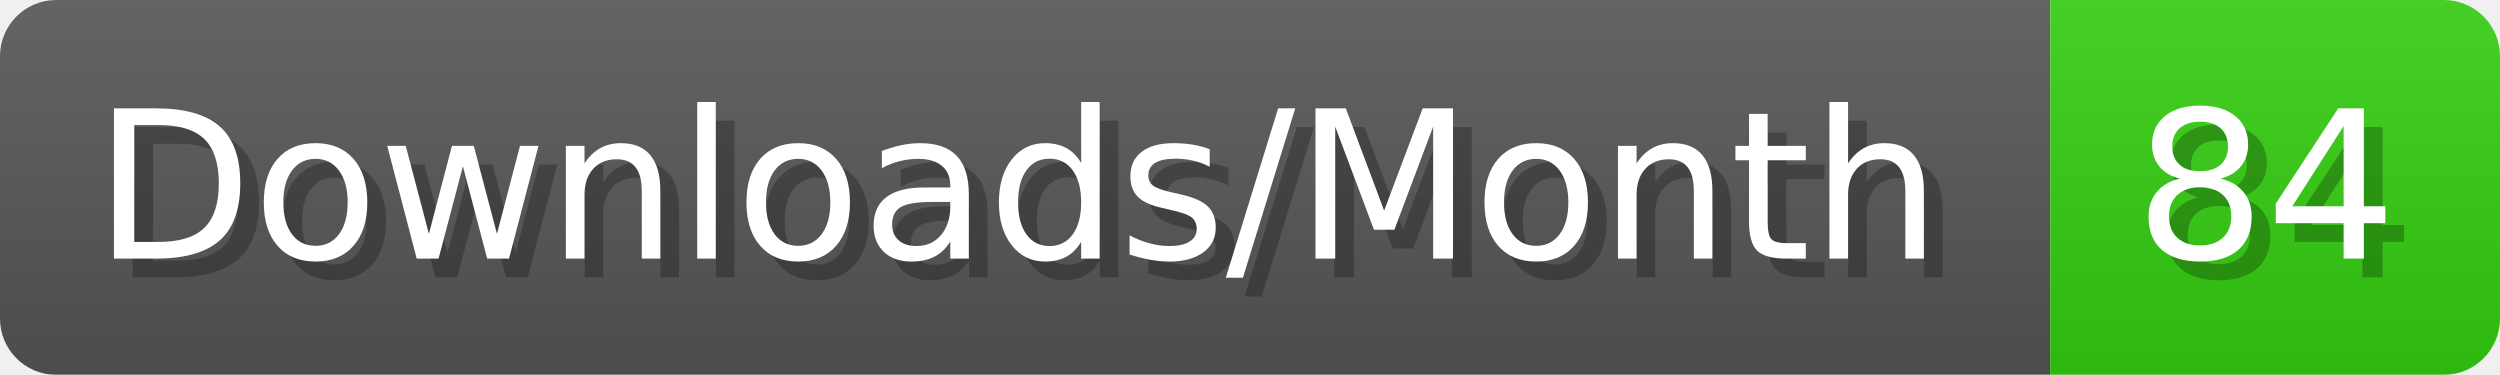
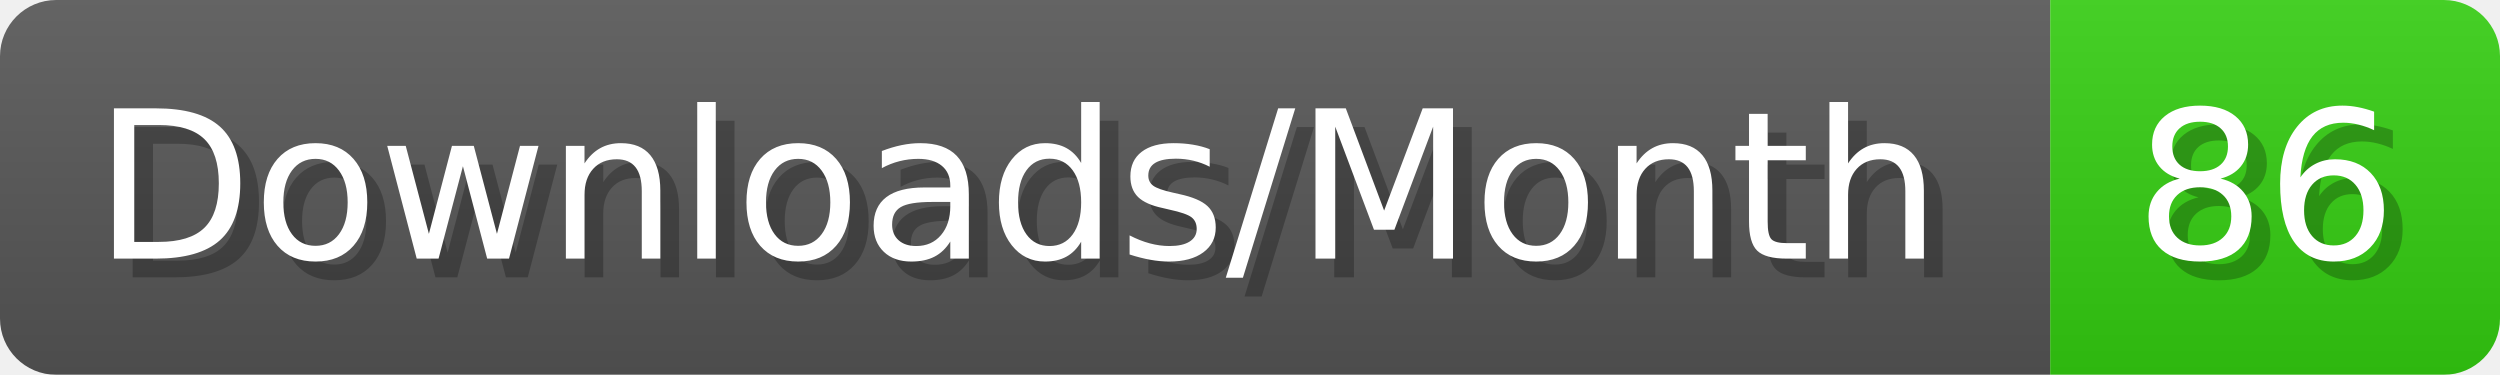
- <svg xmlns="http://www.w3.org/2000/svg" width="133.4" height="20" viewBox="0 0 1334 200" role="img" aria-label="Downloads/Month: 84">
+ <svg xmlns="http://www.w3.org/2000/svg" width="133.4" height="20" viewBox="0 0 1334 200" role="img" aria-label="Downloads/Month: 86">
  <linearGradient id="YlXUI" x2="0" y2="100%">
    <stop offset="0" stop-opacity=".1" stop-color="#EEE" />
    <stop offset="1" stop-opacity=".1" />
  </linearGradient>
  <mask id="JHhop">
    <rect width="1334" height="200" rx="30" fill="#FFF" />
  </mask>
  <g mask="url(#JHhop)">
    <rect width="1094" height="200" fill="#555" />
    <rect width="240" height="200" fill="#3C1" x="1094" />
    <rect width="1334" height="200" fill="url(#YlXUI)" />
  </g>
  <g aria-hidden="true" fill="#fff" text-anchor="start" font-family="Verdana,DejaVu Sans,sans-serif" font-size="110">
    <text x="60" y="148" textLength="994" fill="#000" opacity="0.25">Downloads/Month</text>
    <text x="50" y="138" textLength="994">Downloads/Month</text>
-     <text x="1149" y="148" textLength="140" fill="#000" opacity="0.25">84</text>
-     <text x="1139" y="138" textLength="140">84</text>
+     <text x="1149" y="148" textLength="140" fill="#000" opacity="0.25">86</text>
+     <text x="1139" y="138" textLength="140">86</text>
  </g>
</svg>
